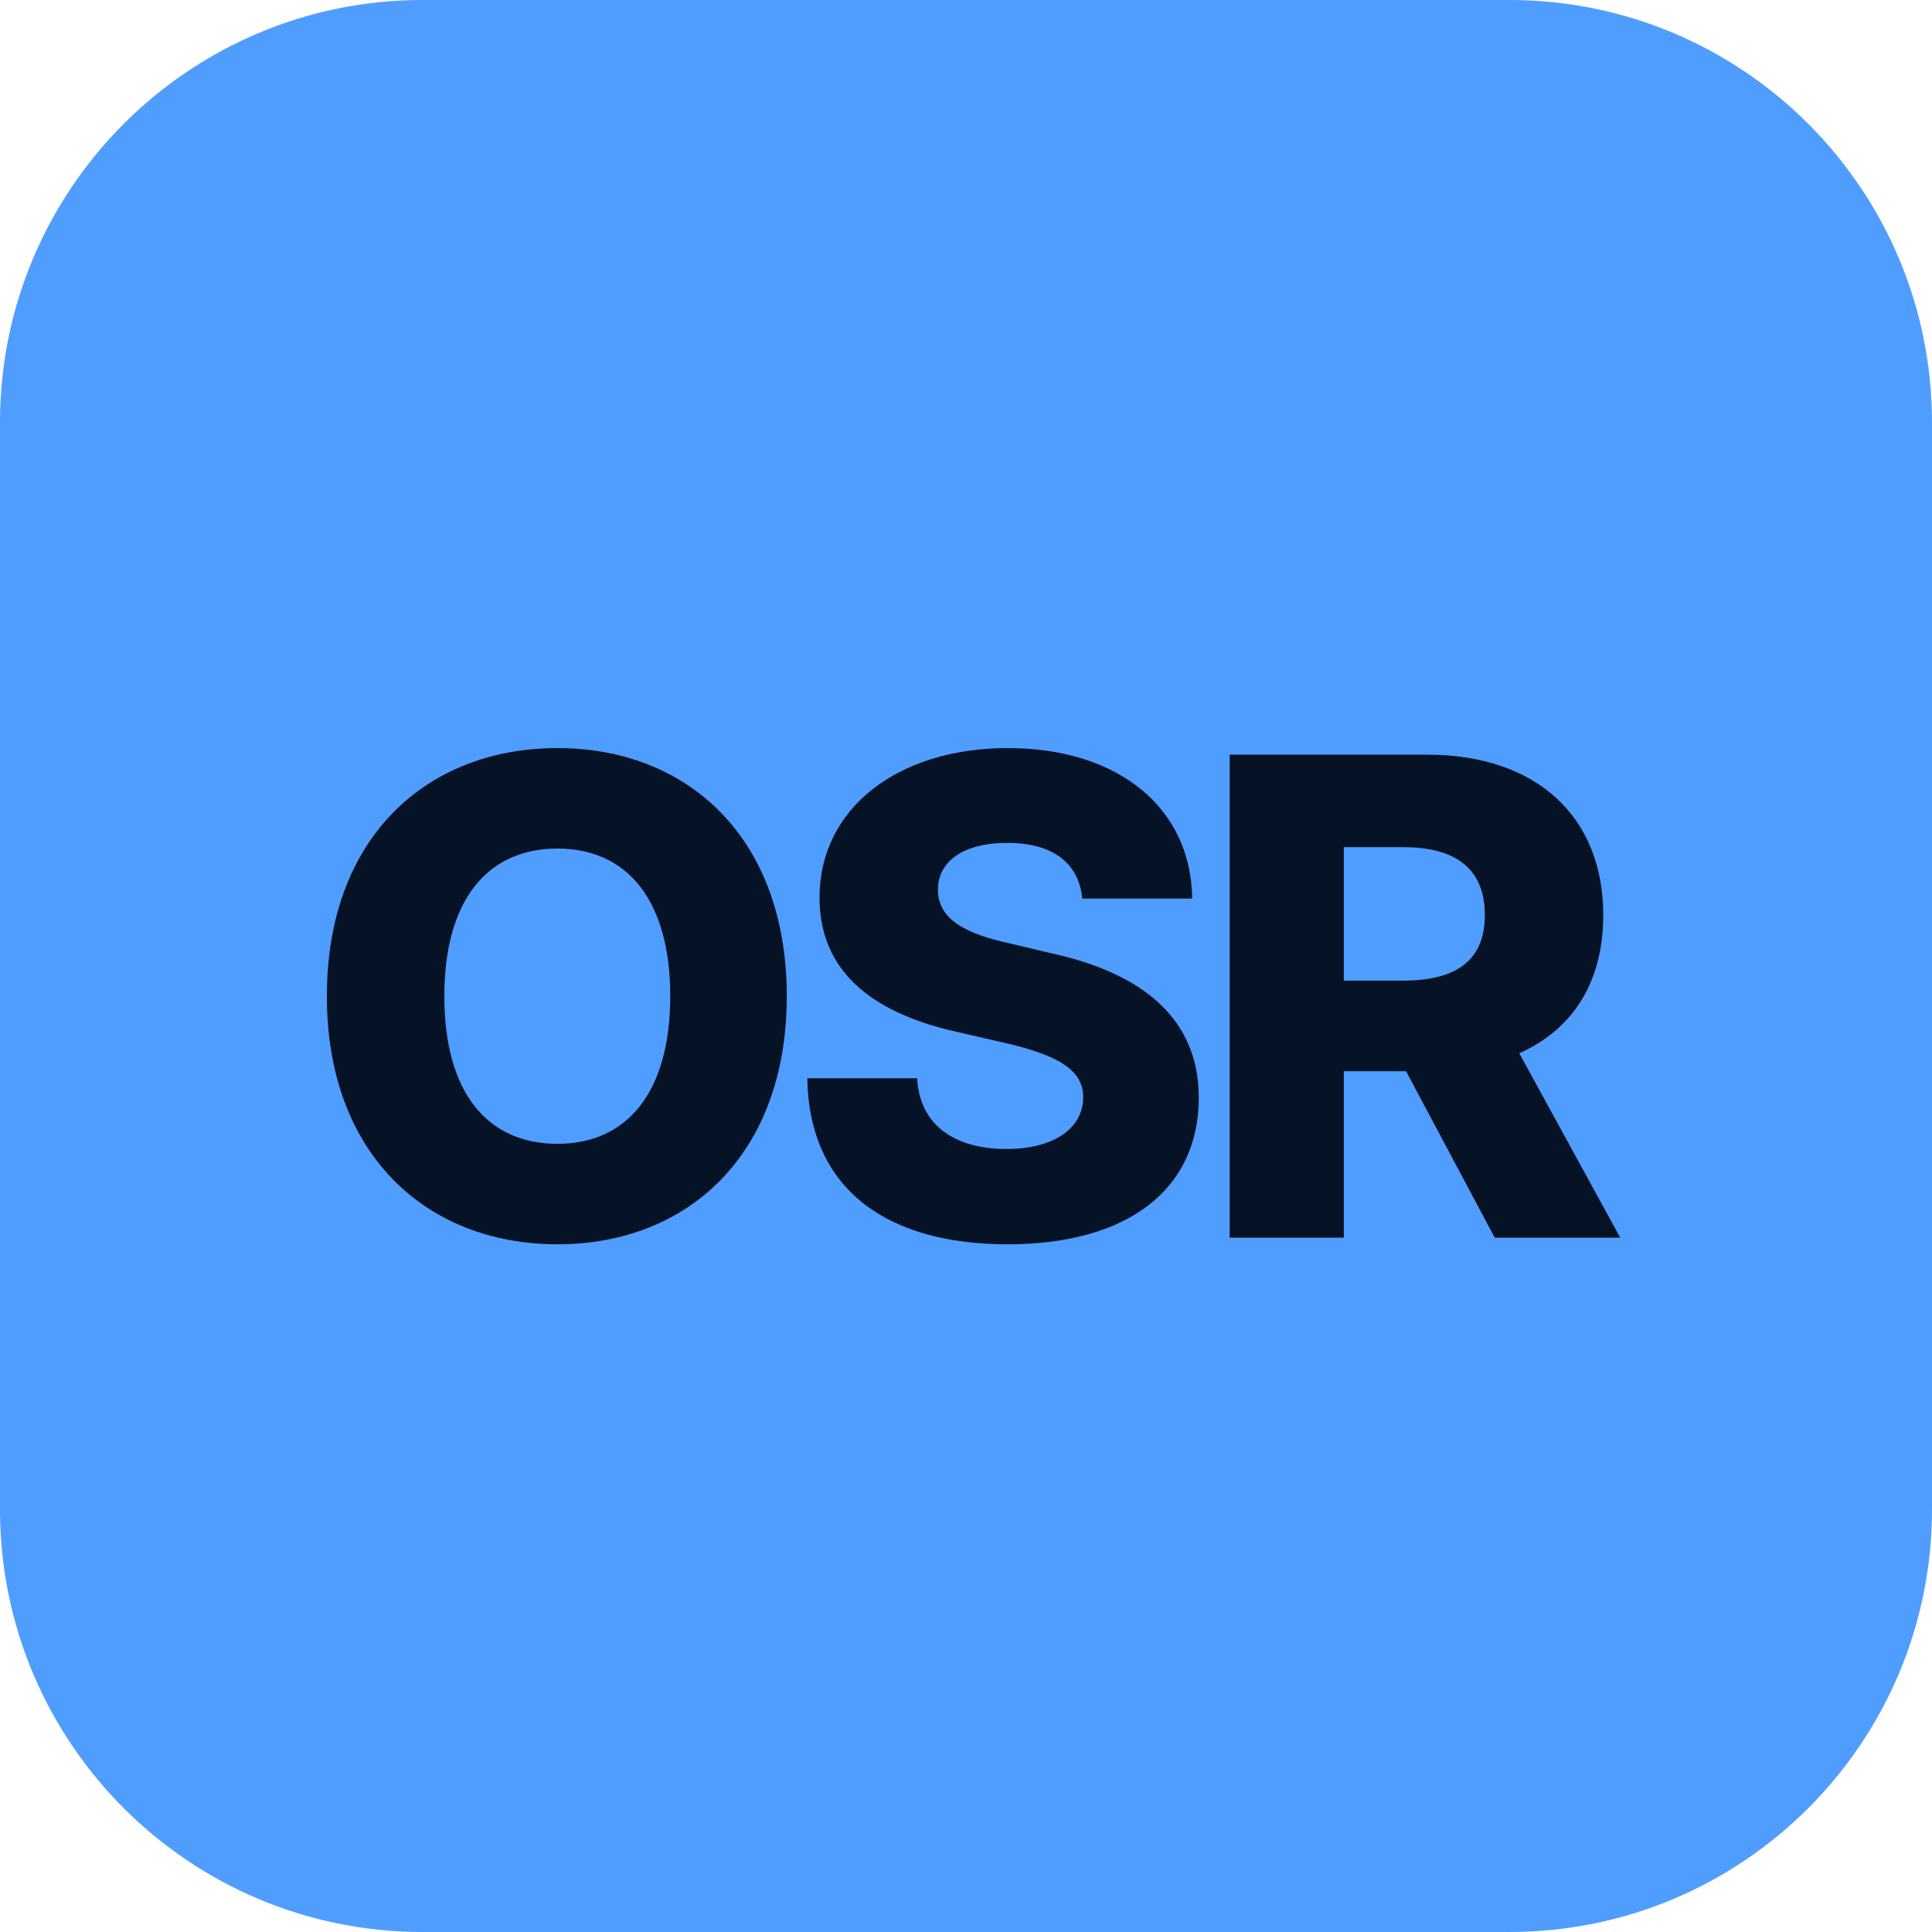
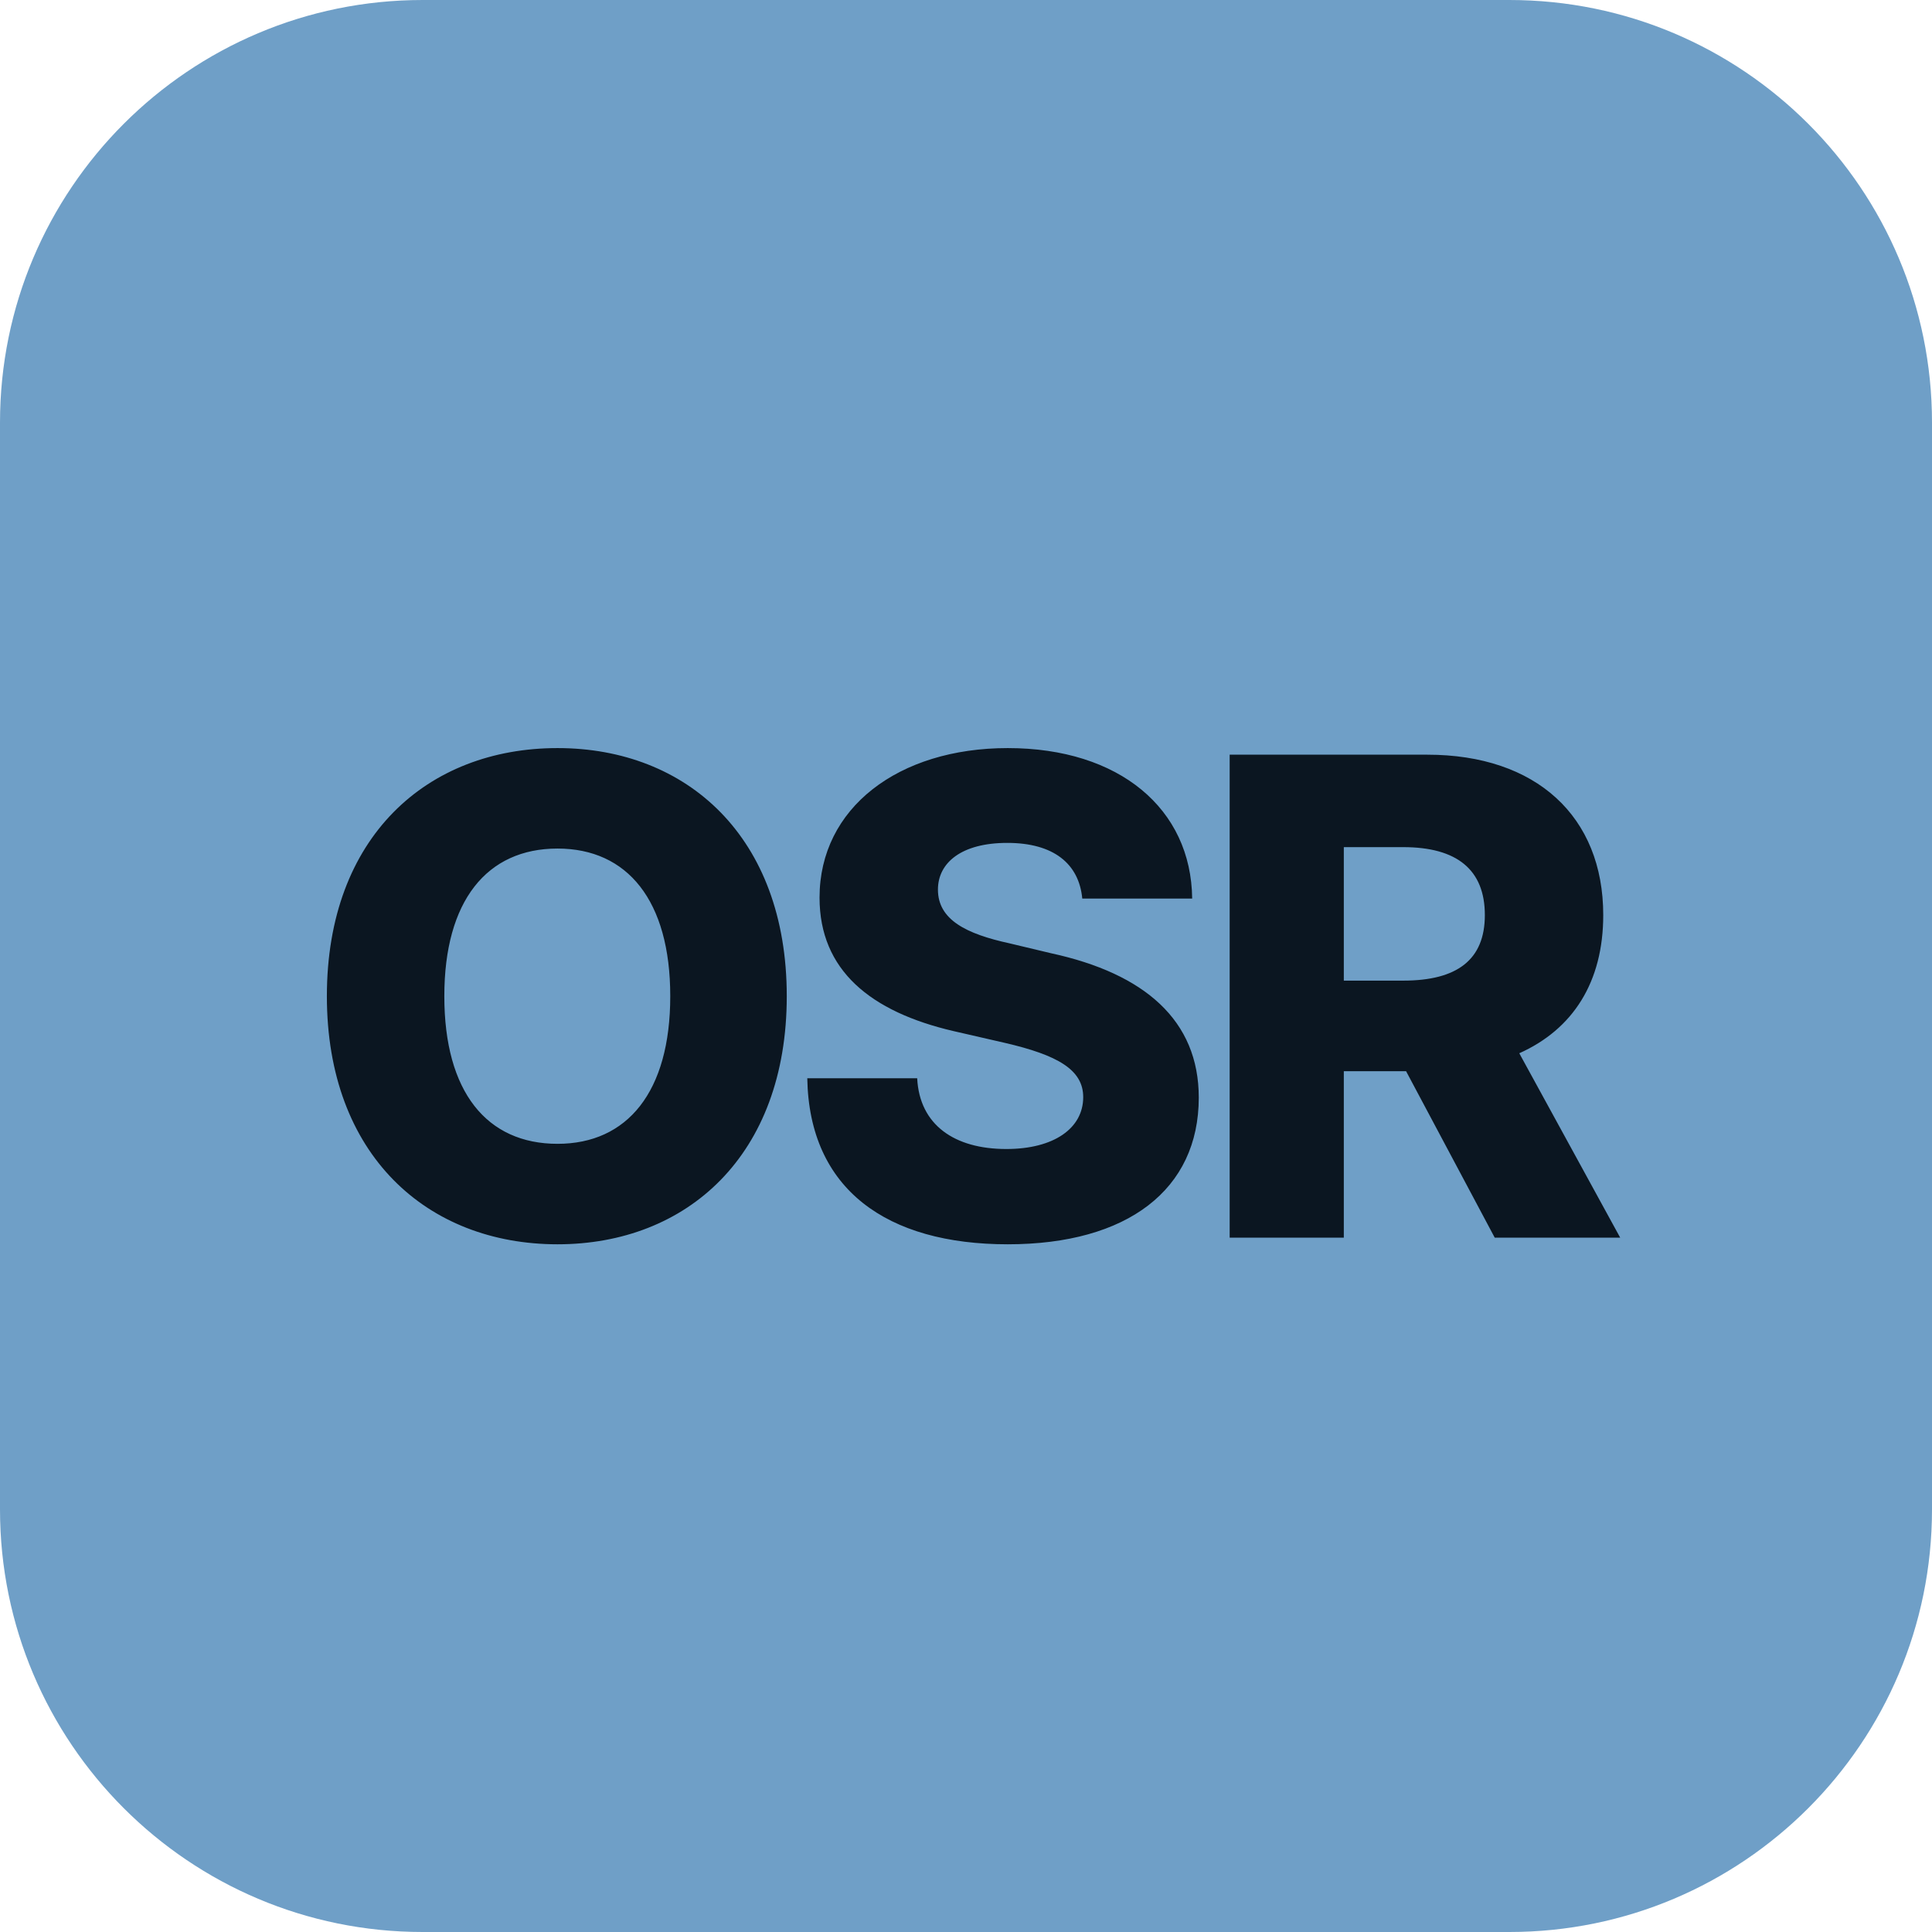
<svg xmlns="http://www.w3.org/2000/svg" viewBox="0 0 64 64" role="img" aria-label="Ofer's School of Rock Pro">
-   <rect width="64" height="64" rx="14" fill="#4f9dff" />
-   <text x="32" y="41" text-anchor="middle" font-family="system-ui, -apple-system, 'Segoe UI', sans-serif" font-size="22" font-weight="800" letter-spacing="-1" fill="#061225">OSR</text>
+   <rect width="64" height="64" rx="14" fill="#6f9fc7" />
+   <text x="32" y="41" text-anchor="middle" font-family="system-ui, -apple-system, 'Segoe UI', sans-serif" font-size="22" font-weight="800" letter-spacing="-1" fill="#0b1621">OSR</text>
</svg>
